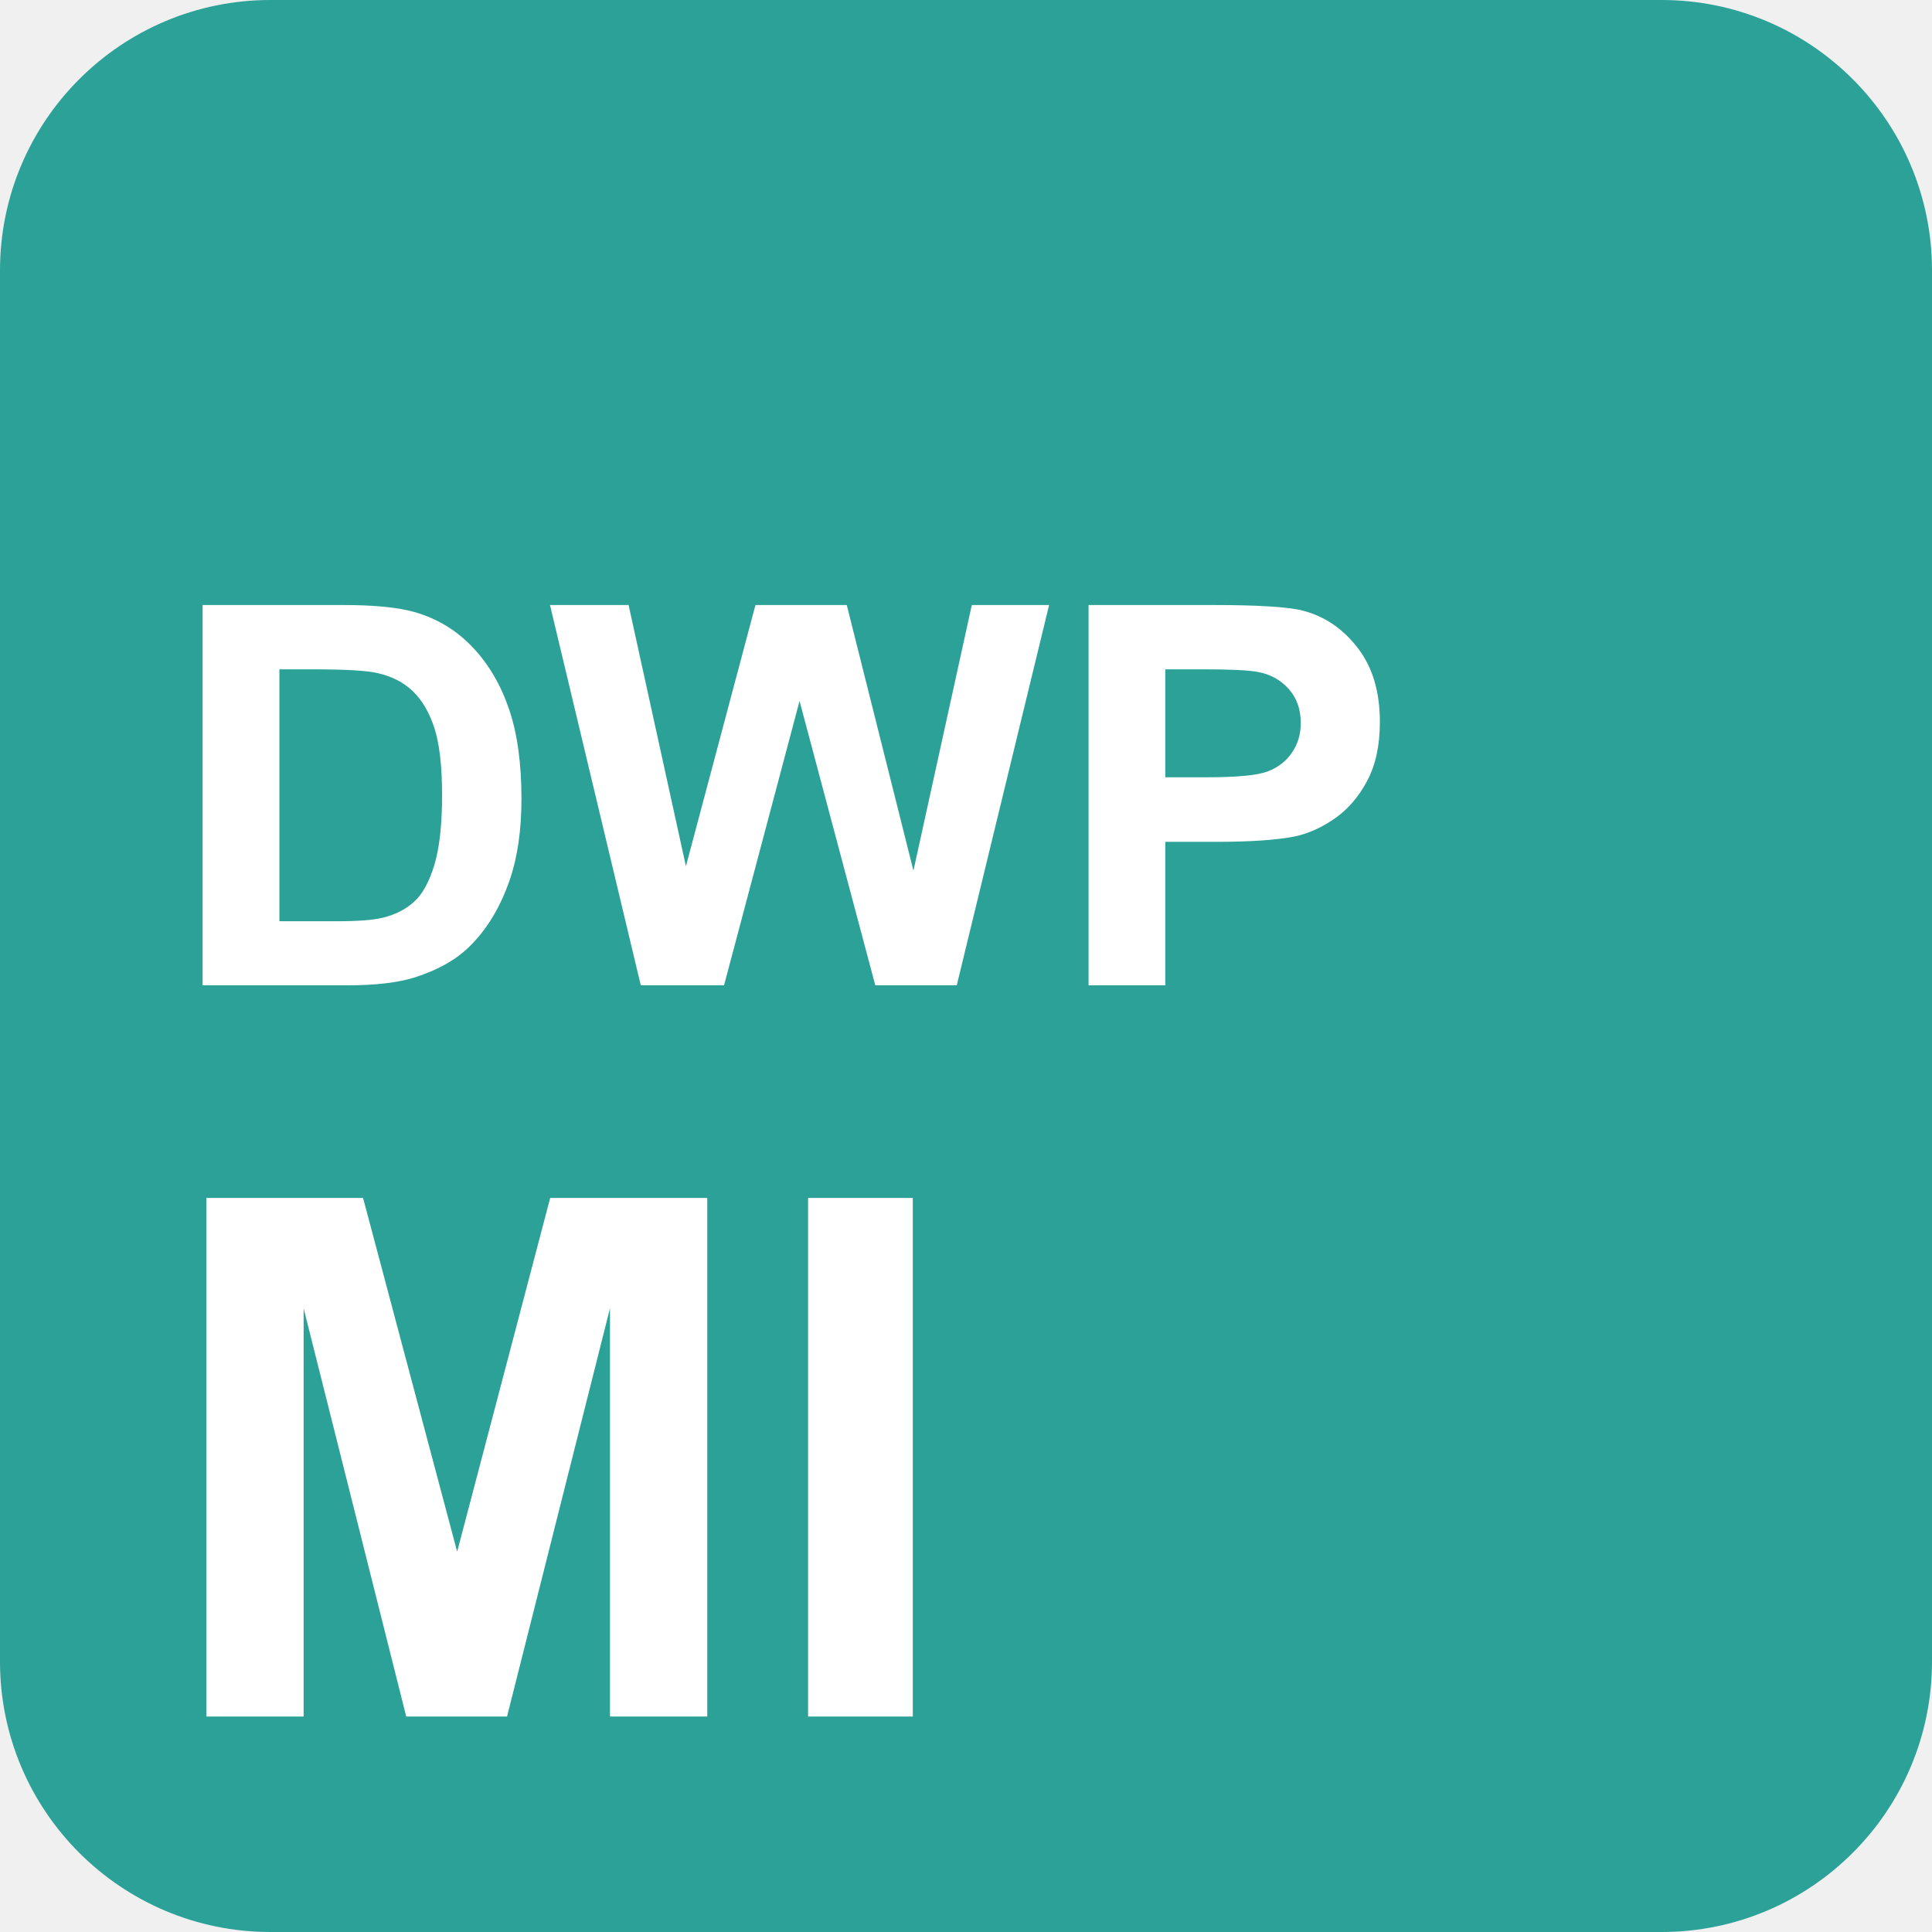
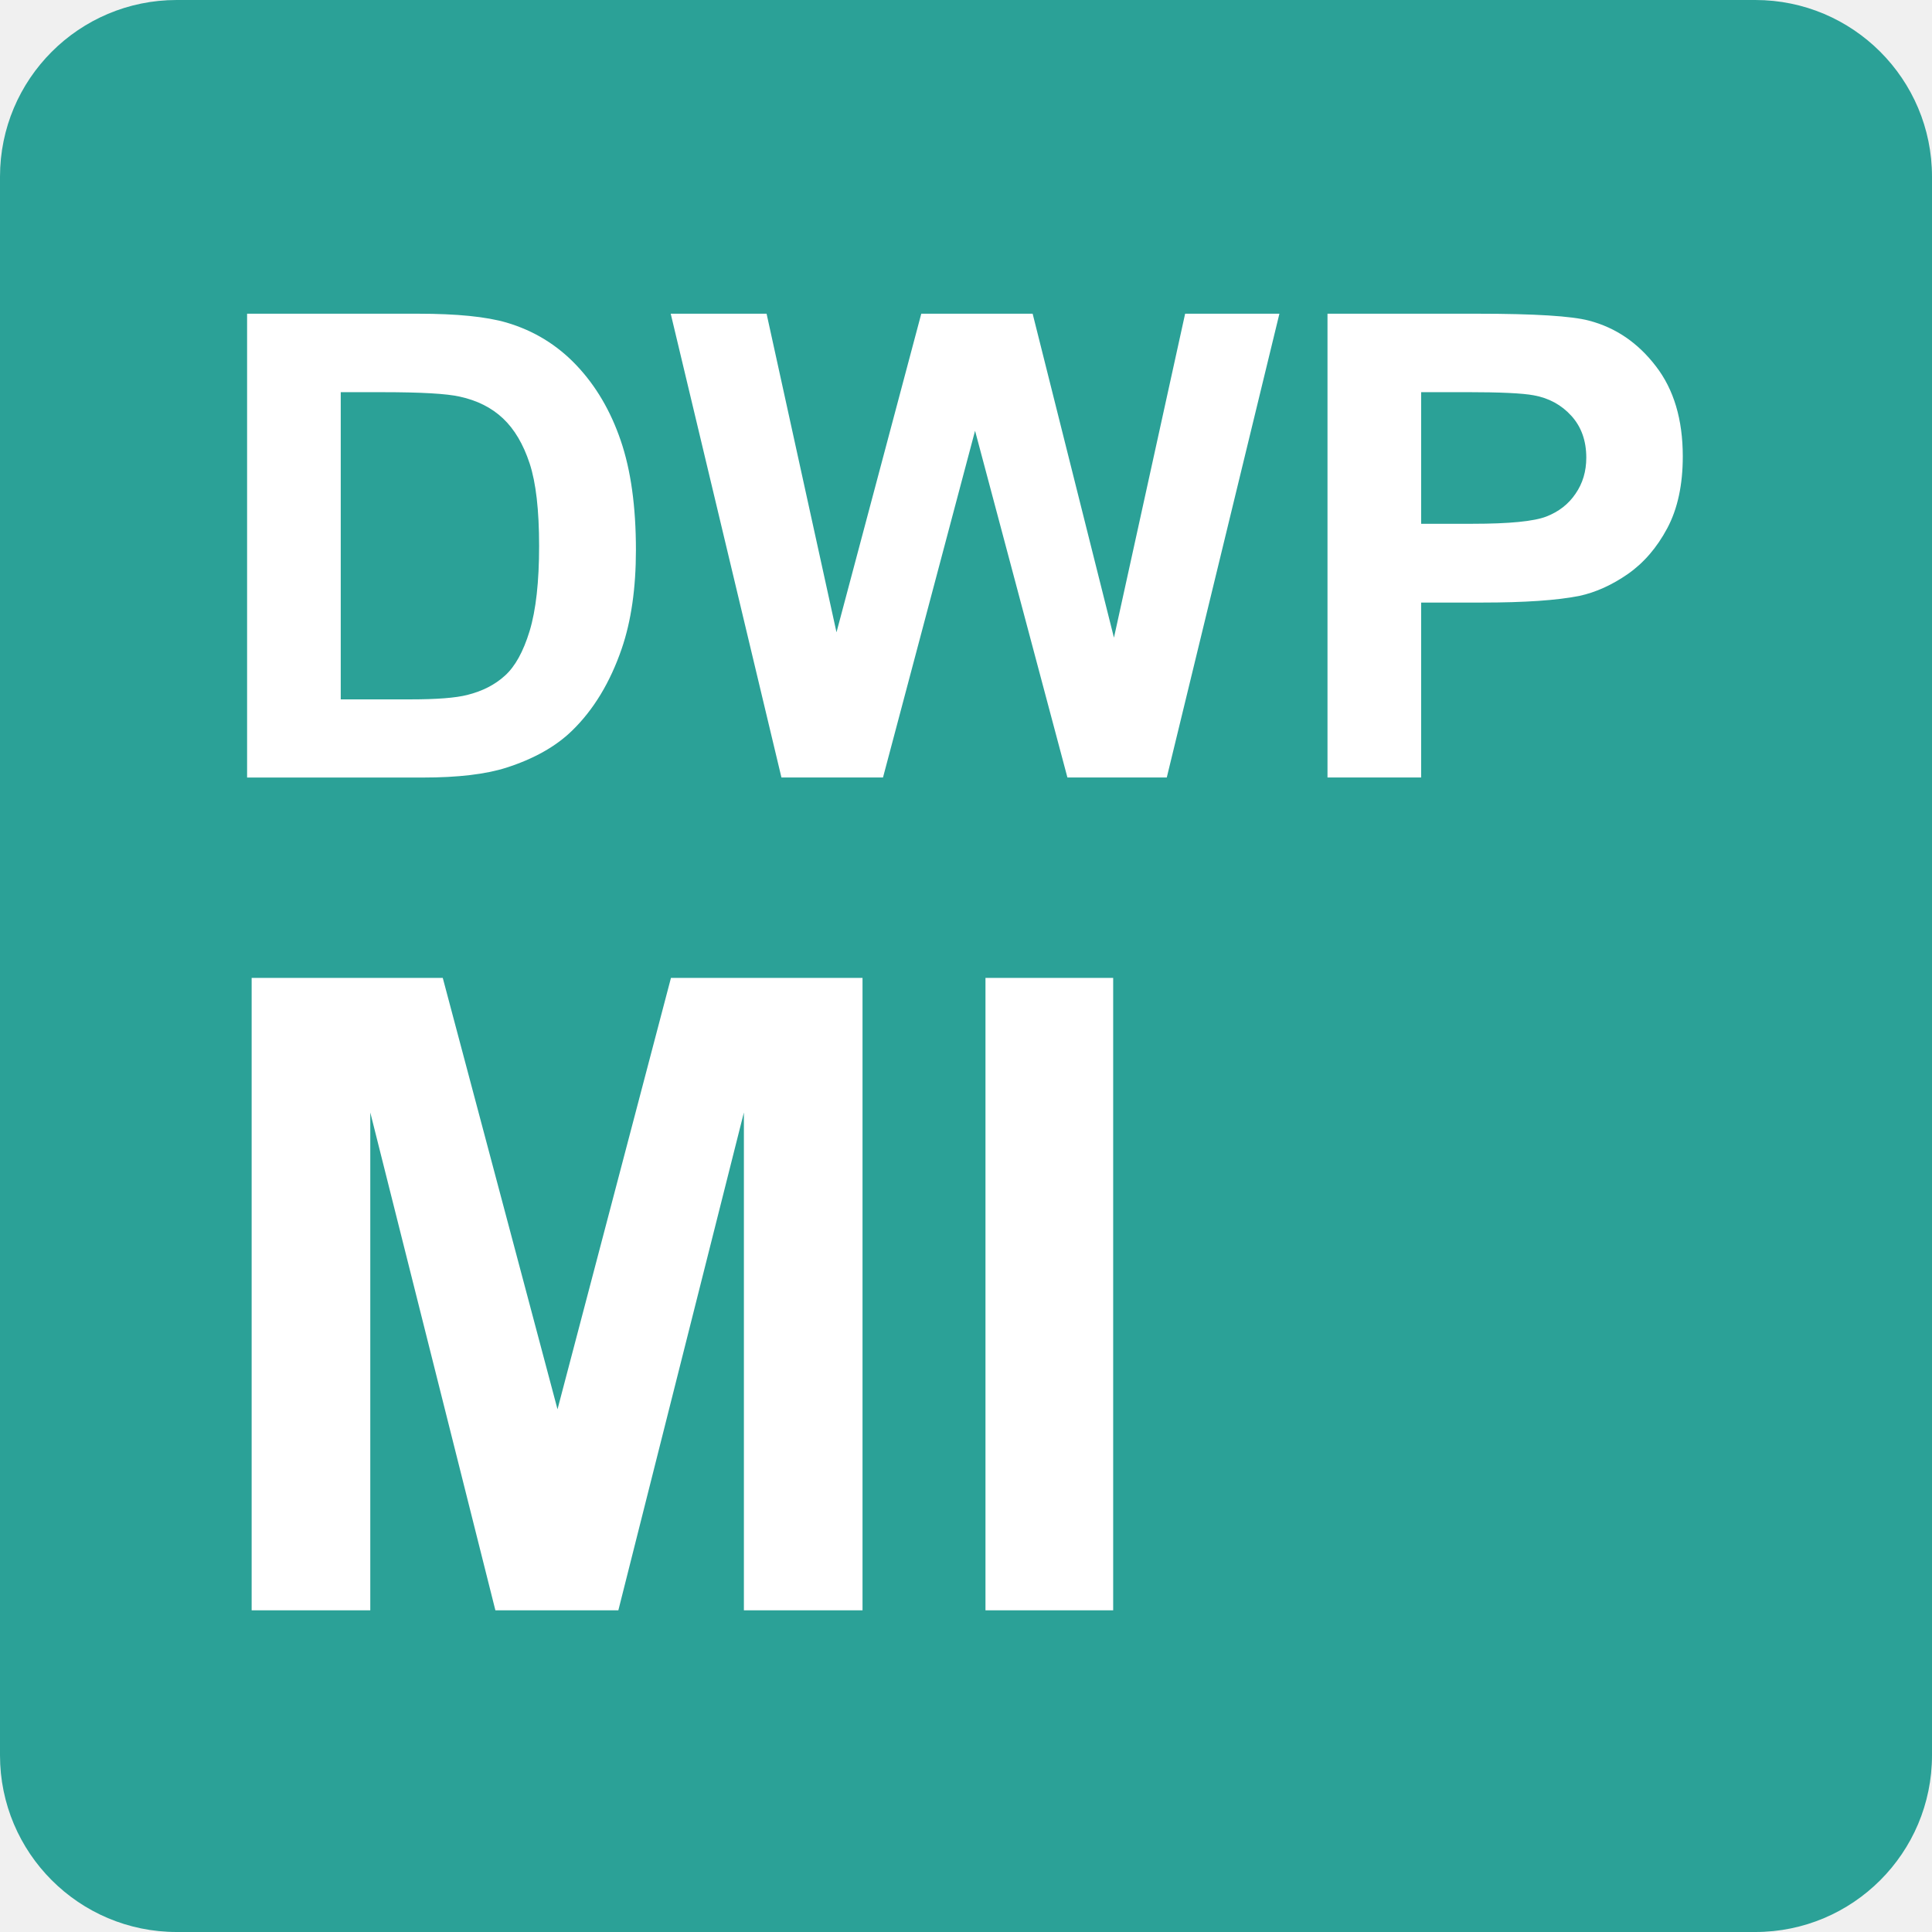
- <svg xmlns="http://www.w3.org/2000/svg" width="200" height="200" viewBox="0 0 200 200" fill="none">
-   <rect width="200" height="200" rx="28" fill="#2BA197" />
-   <path d="M21.361 177.695v-53.687H37.584l9.741 36.621 9.631-36.621h16.26v53.687H63.146v-42.261l-10.657 42.261h-10.437l-10.62-42.261v42.261H21.361Zm62.292 0v-53.687h10.84v53.687H83.653ZM20.975 62.63h14.529c3.276 0 5.774.251 7.493.752 2.31.68 4.288 1.889 5.935 3.626 1.647 1.737 2.9 3.867 3.76 6.392.859 2.506 1.289 5.604 1.289 9.292 0 3.241-.403 6.034-1.208 8.379-.985 2.865-2.39 5.183-4.216 6.956-1.379 1.343-3.241 2.391-5.586 3.142-1.754.555-4.1.833-7.036.833H20.975V62.63Zm7.949 6.66v26.077h5.935c2.22 0 3.822-.125 4.807-.376 1.289-.322 2.354-.868 3.196-1.638.859-.77 1.558-2.032 2.095-3.787.537-1.772.806-4.181.806-7.224 0-3.044-.269-5.38-.806-7.009-.537-1.629-1.289-2.9-2.256-3.813-.967-.913-2.193-1.531-3.679-1.853-1.11-.251-3.285-.376-6.526-.376h-3.572ZM66.334 102l-9.399-39.37h8.137l5.935 27.043 7.197-27.043h9.453l6.902 27.5 6.042-27.5h8.003L99.043 102h-8.433L82.769 72.566 74.954 102h-8.621Zm46.352 0V62.63h12.756c4.834 0 7.985.197 9.454.591 2.255.591 4.144 1.88 5.666 3.867 1.522 1.969 2.283 4.521 2.283 7.654 0 2.417-.439 4.449-1.316 6.096s-1.996 2.945-3.357 3.894c-1.343.931-2.713 1.549-4.109 1.853-1.898.376-4.646.564-8.245.564h-5.183V102h-7.949Zm7.949-32.71v11.172h4.351c3.133 0 5.228-.206 6.284-.618 1.056-.412 1.88-1.056 2.471-1.934.608-.877.913-1.898.913-3.062 0-1.432-.421-2.614-1.262-3.545-.842-.931-1.907-1.513-3.196-1.746-.949-.179-2.856-.269-5.72-.269h-3.841Z" fill="#fff" />
+ <svg xmlns="http://www.w3.org/2000/svg" width="164" height="164" viewBox="0 0 164 164" fill="none">
+   <rect width="164" height="164" rx="15" fill="#2BA197" />
+   <path d="M21.361 136.695V83.008H37.584l9.741 36.621 9.631-36.621h16.26v53.687H63.146V94.434L52.489 136.695h-10.437L31.432 94.434v42.261H21.361Zm62.292 0V83.008h10.84v53.687H83.653ZM20.975 26.63h14.529c3.276 0 5.774.251 7.493.752 2.31.68 4.288 1.889 5.935 3.626 1.647 1.737 2.9 3.867 3.76 6.392.859 2.506 1.289 5.604 1.289 9.292 0 3.241-.403 6.034-1.208 8.379-.985 2.865-2.39 5.183-4.216 6.956-1.379 1.343-3.241 2.39-5.586 3.142-1.754.555-4.1.833-7.036.833H20.975V26.63Zm7.949 6.66v26.077h5.935c2.22 0 3.822-.125 4.807-.376 1.289-.322 2.354-.868 3.196-1.638.859-.77 1.558-2.032 2.095-3.787.537-1.772.806-4.181.806-7.224 0-3.044-.269-5.38-.806-7.009-.537-1.629-1.289-2.9-2.256-3.813-.967-.913-2.193-1.531-3.679-1.853-1.11-.251-3.285-.376-6.526-.376h-3.572ZM66.334 66l-9.399-39.37h8.137l5.935 27.043 7.197-27.043h9.453l6.902 27.5 6.042-27.5h8.003L99.043 66h-8.433L82.769 36.566 74.954 66h-8.621Zm46.352 0V26.63h12.756c4.834 0 7.985.197 9.454.591 2.255.591 4.144 1.88 5.666 3.867 1.522 1.969 2.283 4.521 2.283 7.654 0 2.417-.439 4.449-1.316 6.096s-1.996 2.945-3.357 3.894c-1.343.931-2.713 1.549-4.109 1.853-1.898.376-4.646.564-8.245.564h-5.183V66h-7.949Zm7.949-32.71v11.172h4.351c3.133 0 5.228-.206 6.284-.618 1.056-.412 1.88-1.056 2.471-1.934.608-.877.913-1.898.913-3.062 0-1.432-.421-2.614-1.262-3.545-.842-.931-1.907-1.513-3.196-1.746-.949-.179-2.856-.269-5.72-.269h-3.841Z" fill="#fff" />
</svg>
